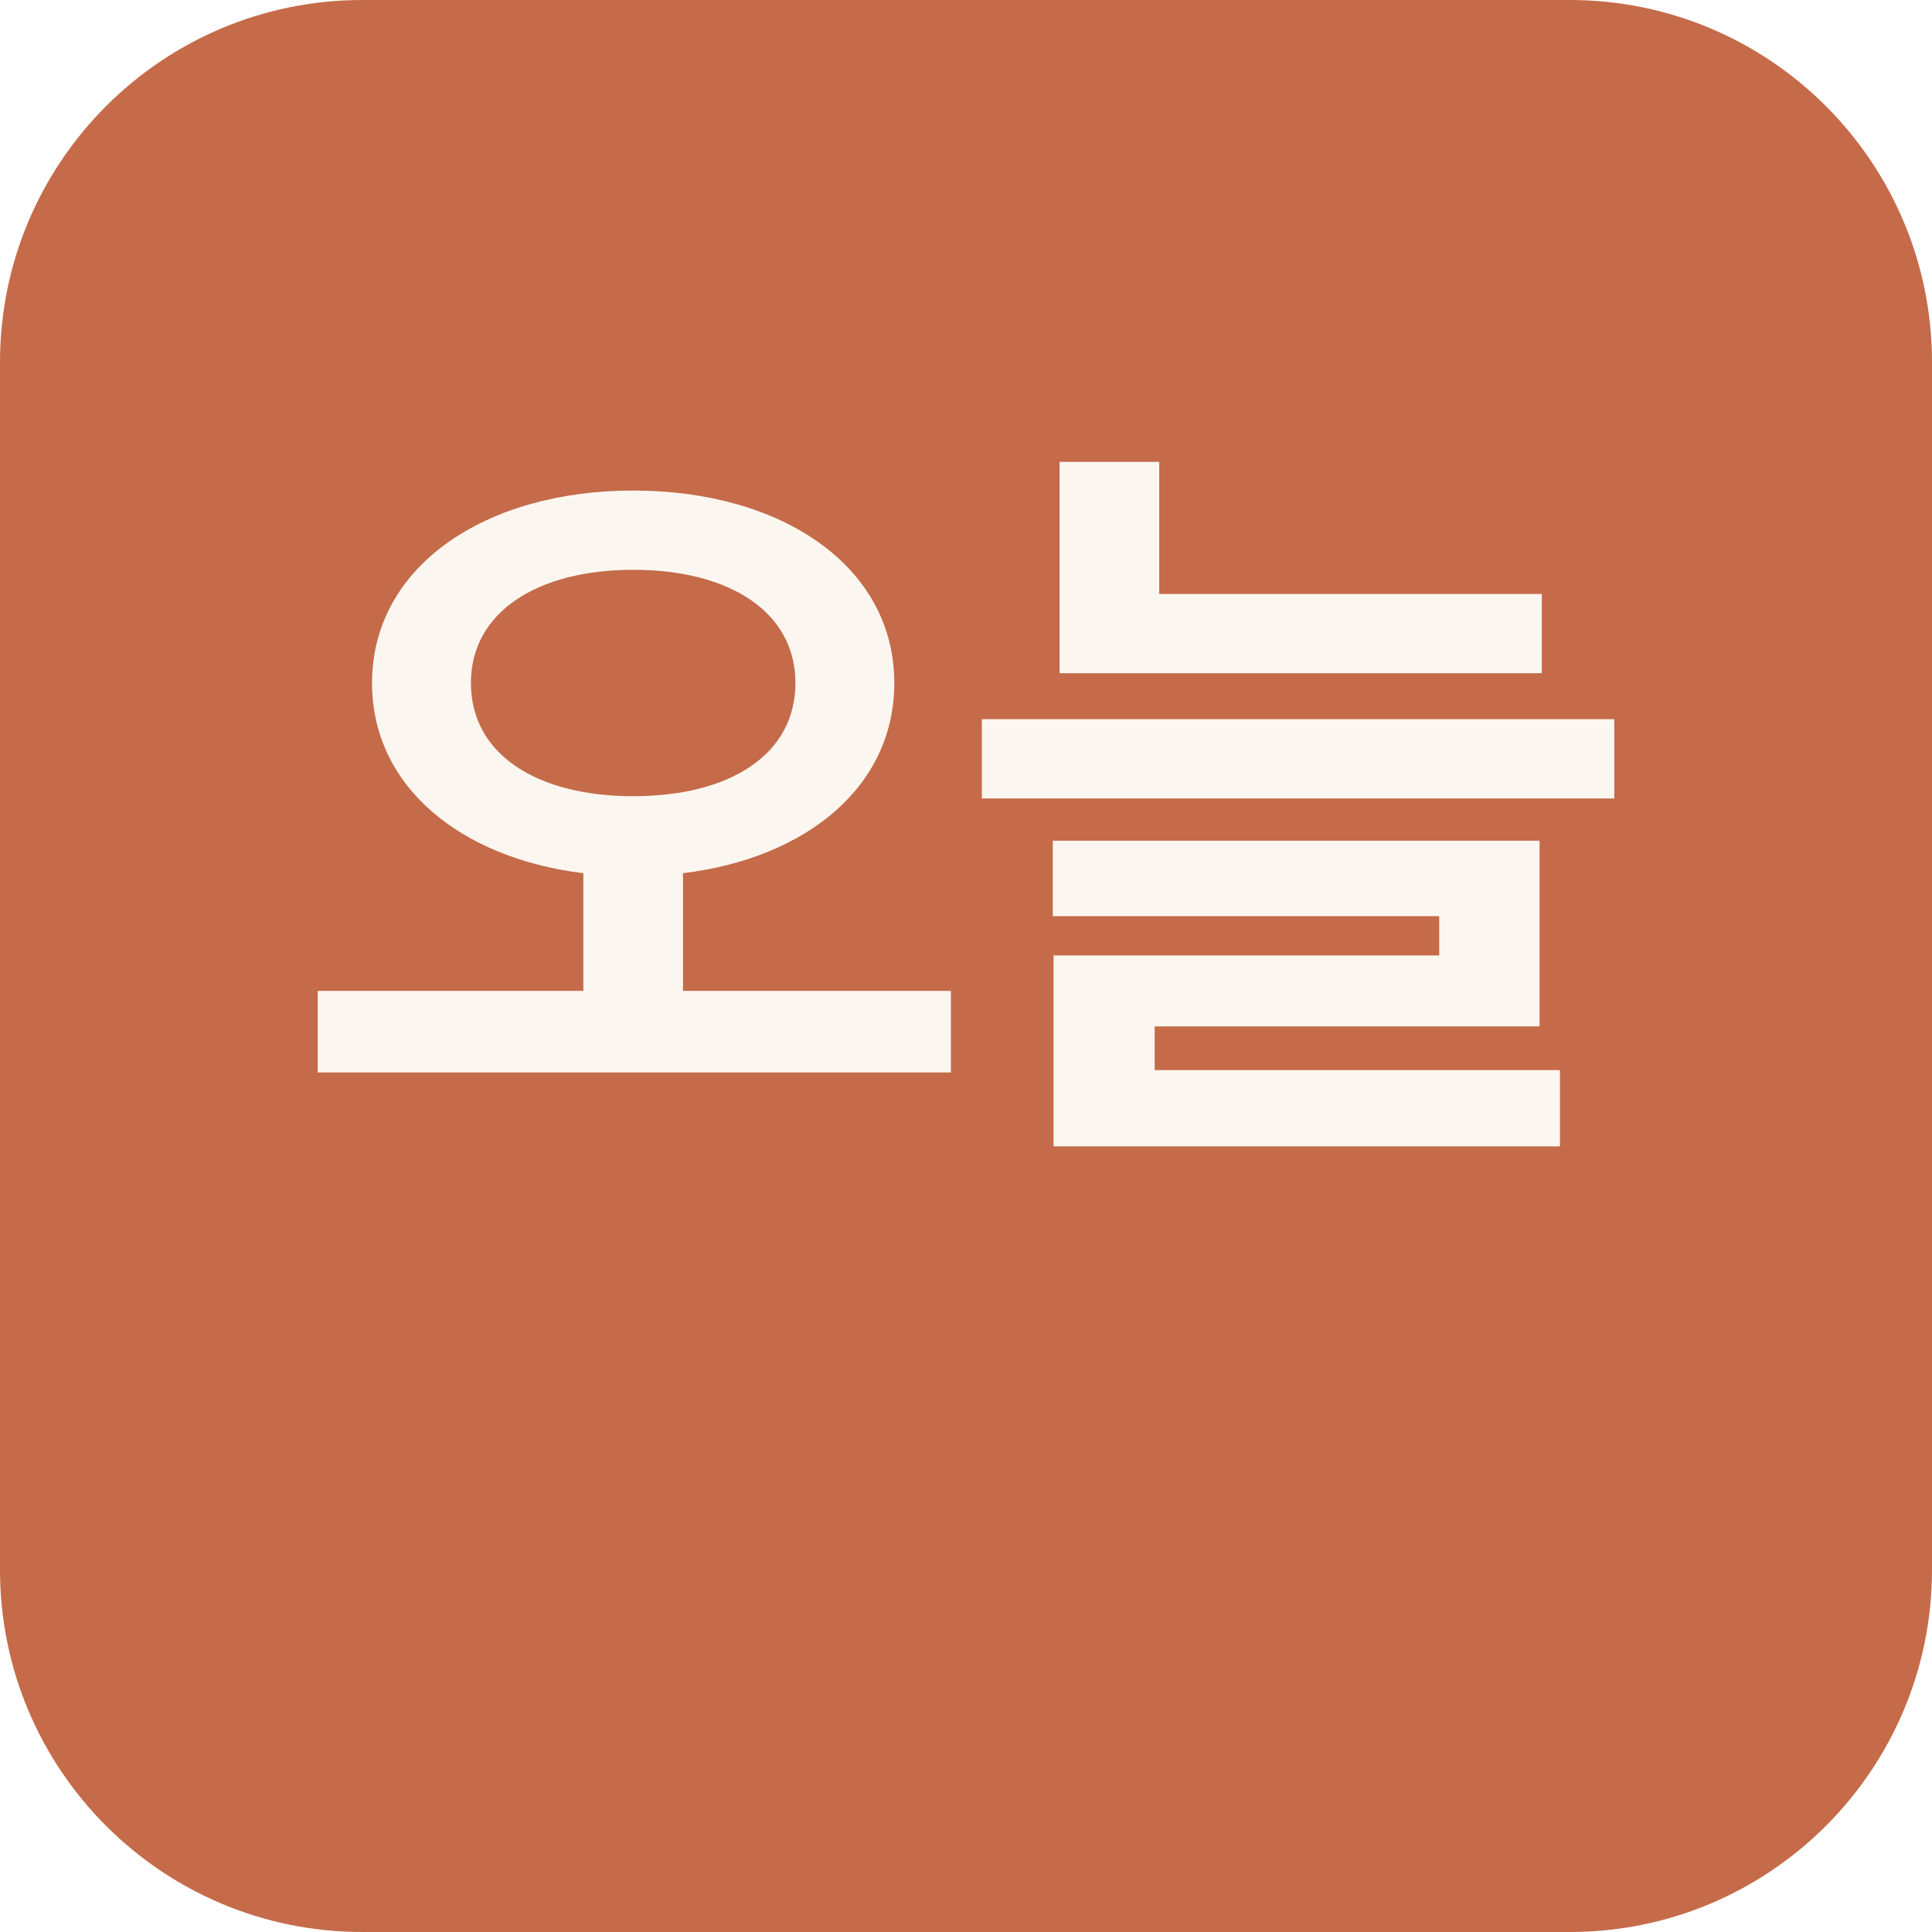
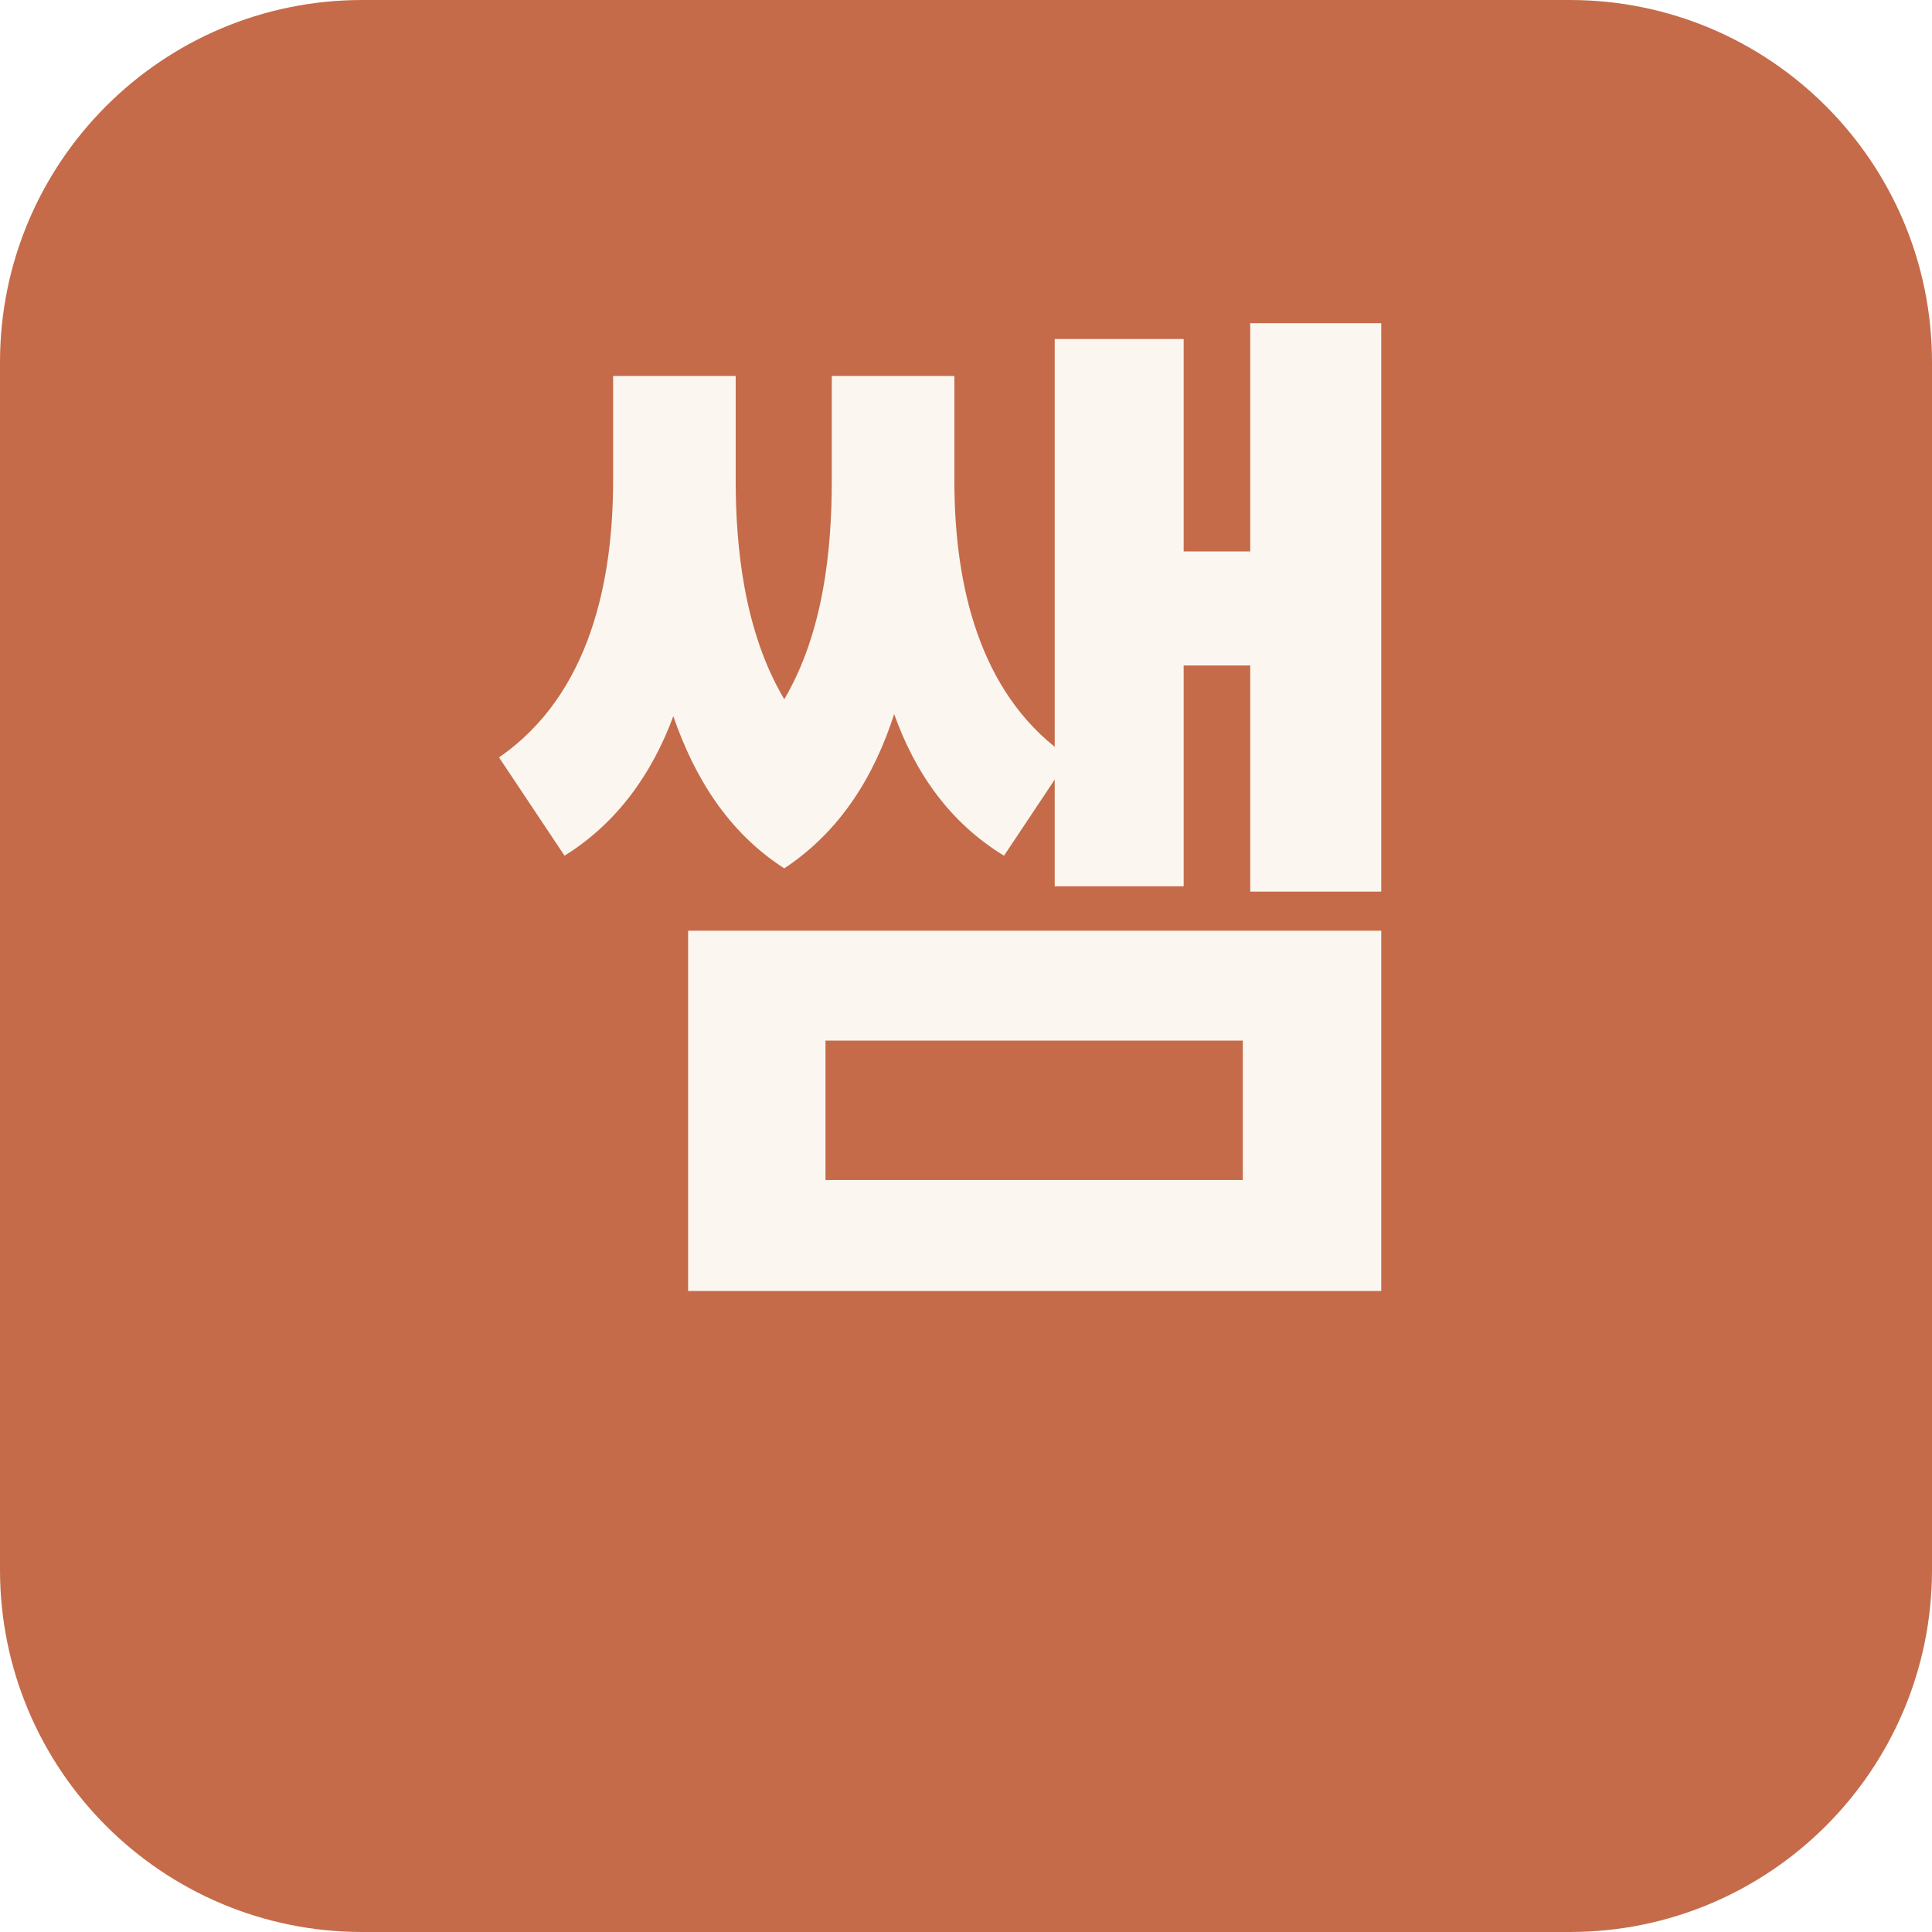
<svg xmlns="http://www.w3.org/2000/svg" viewBox="0 0 512 512">
  <rect width="512" height="512" rx="96" fill="#C56B4A" />
-   <text x="256" y="288" text-anchor="middle" font-family="-apple-system, 'Segoe UI', system-ui, sans-serif" font-weight="800" font-size="200" fill="#FBF7F0" letter-spacing="-8">오늘</text>
+   <text x="256" y="320" text-anchor="middle" font-family="-apple-system, 'Segoe UI', system-ui, sans-serif" font-weight="800" font-size="280" fill="#FBF7F0" letter-spacing="-8">쌤</text>
</svg>
